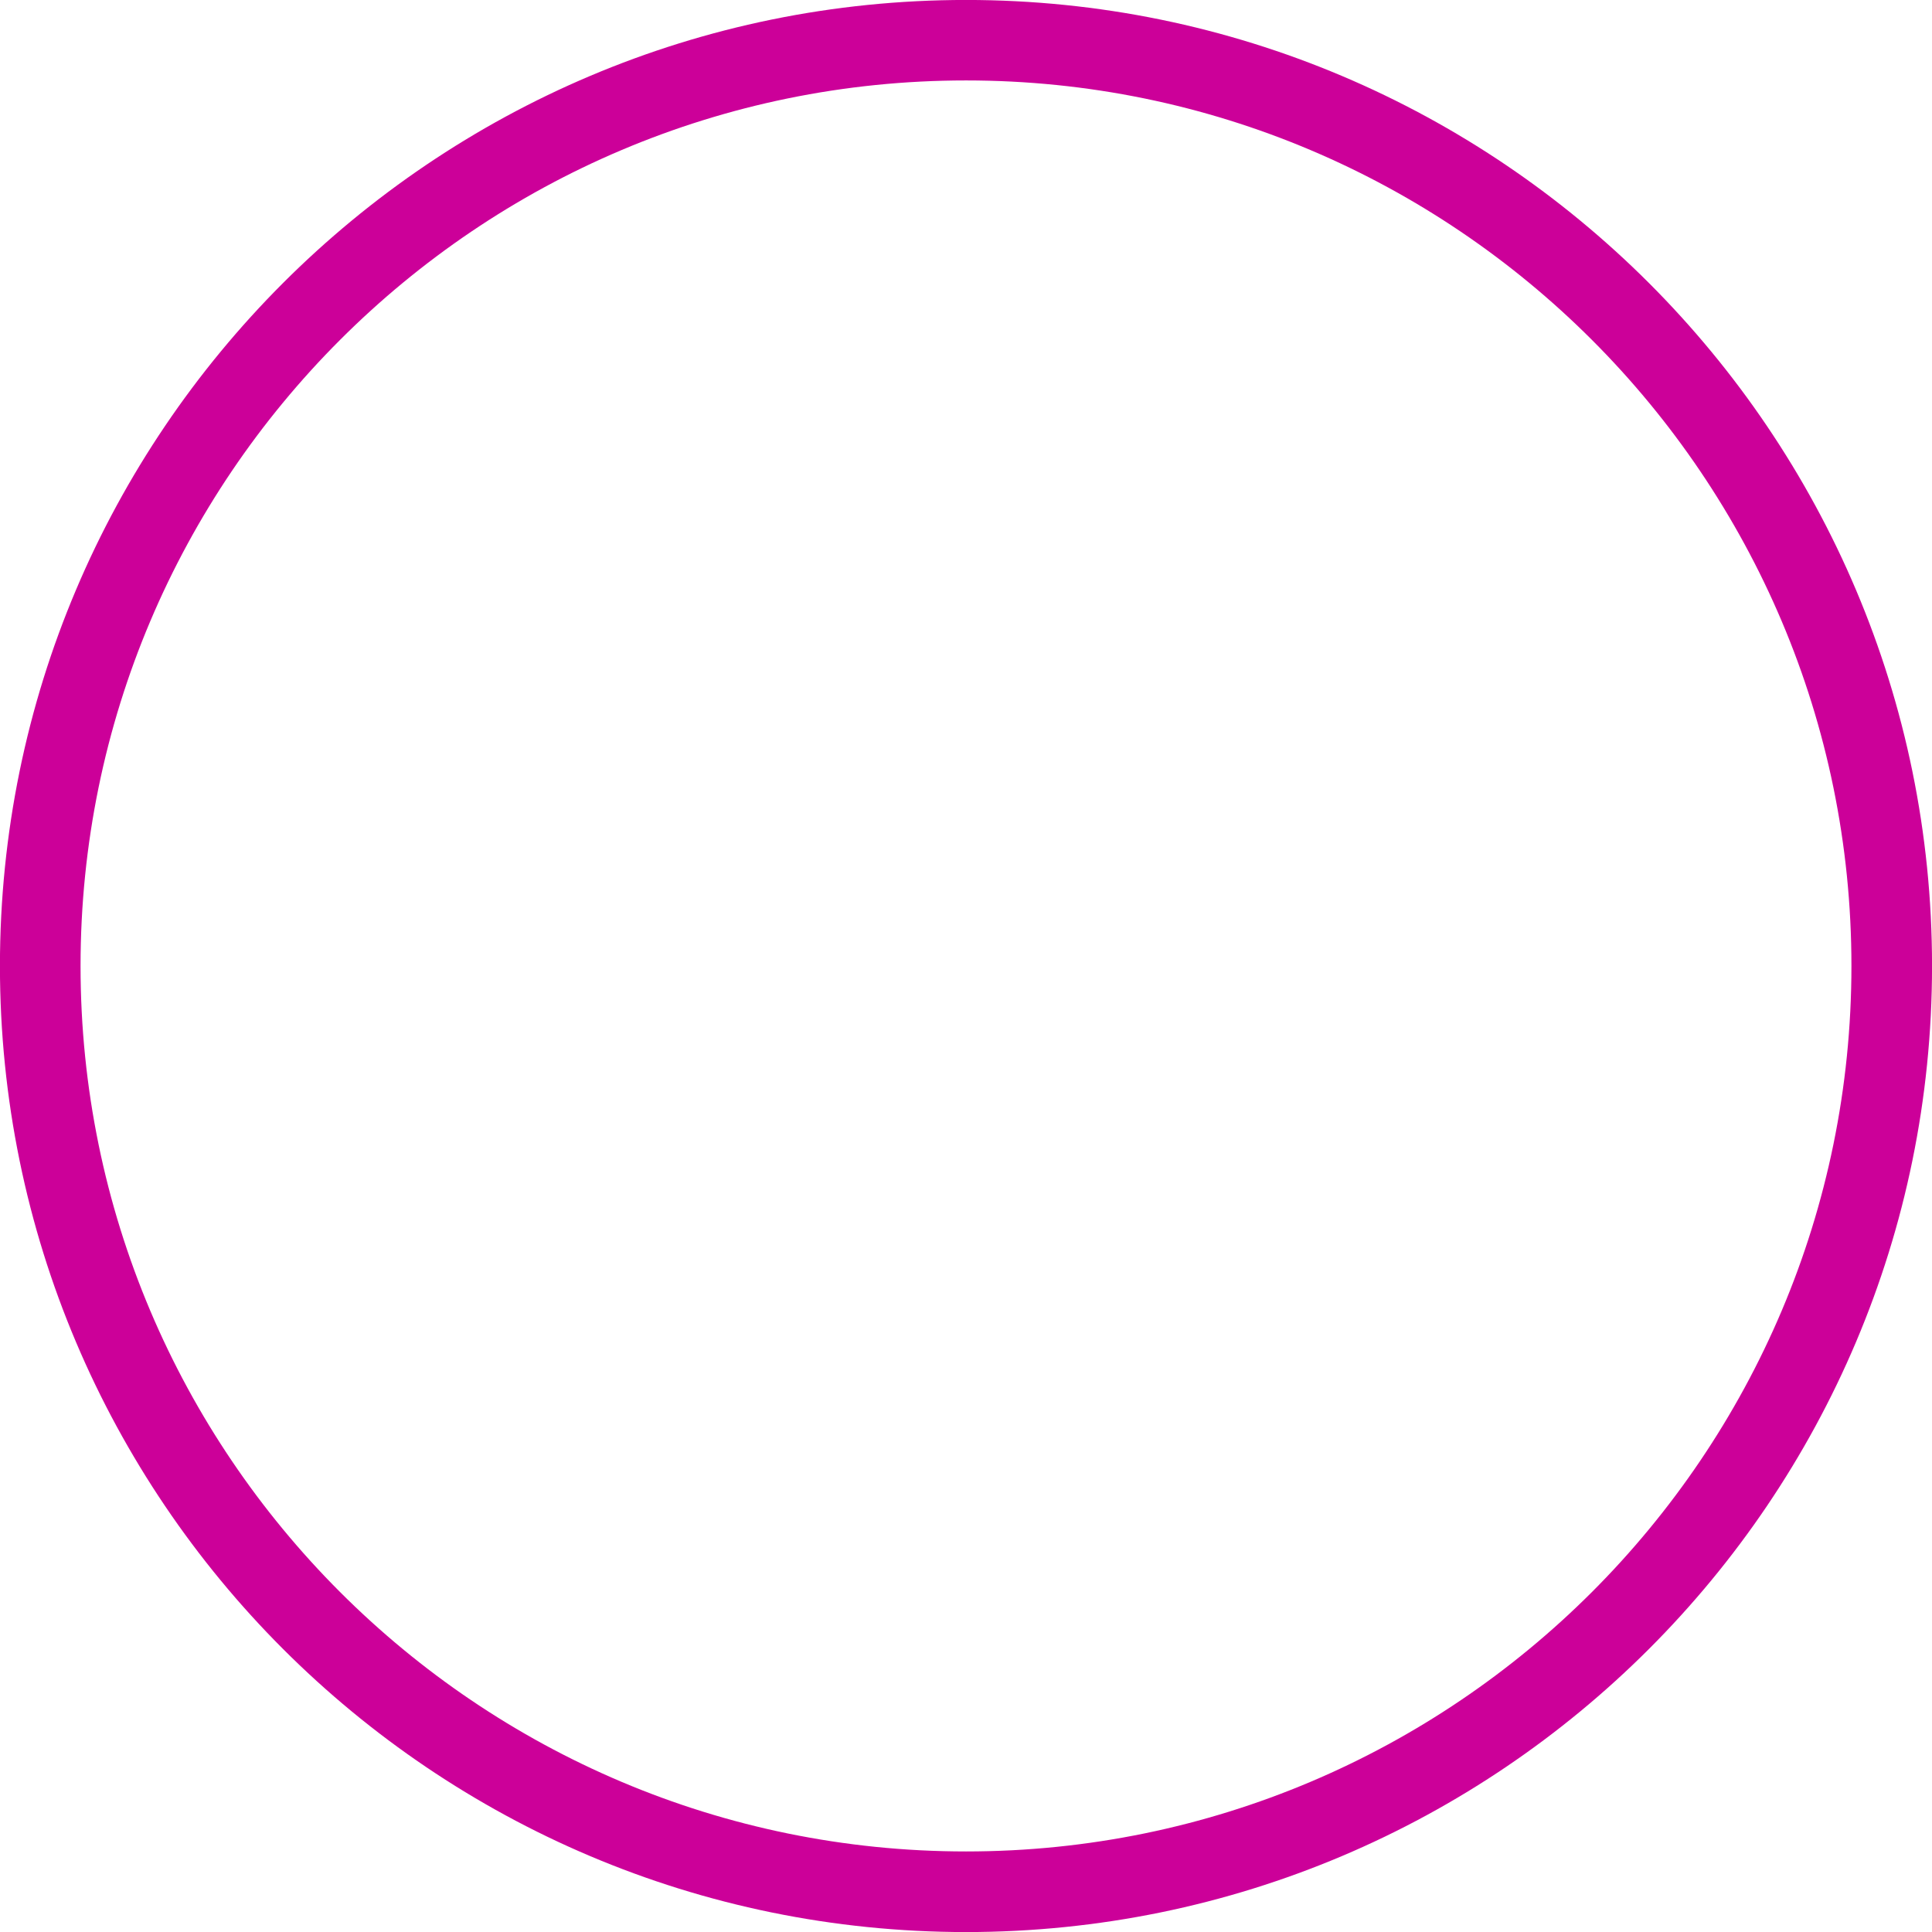
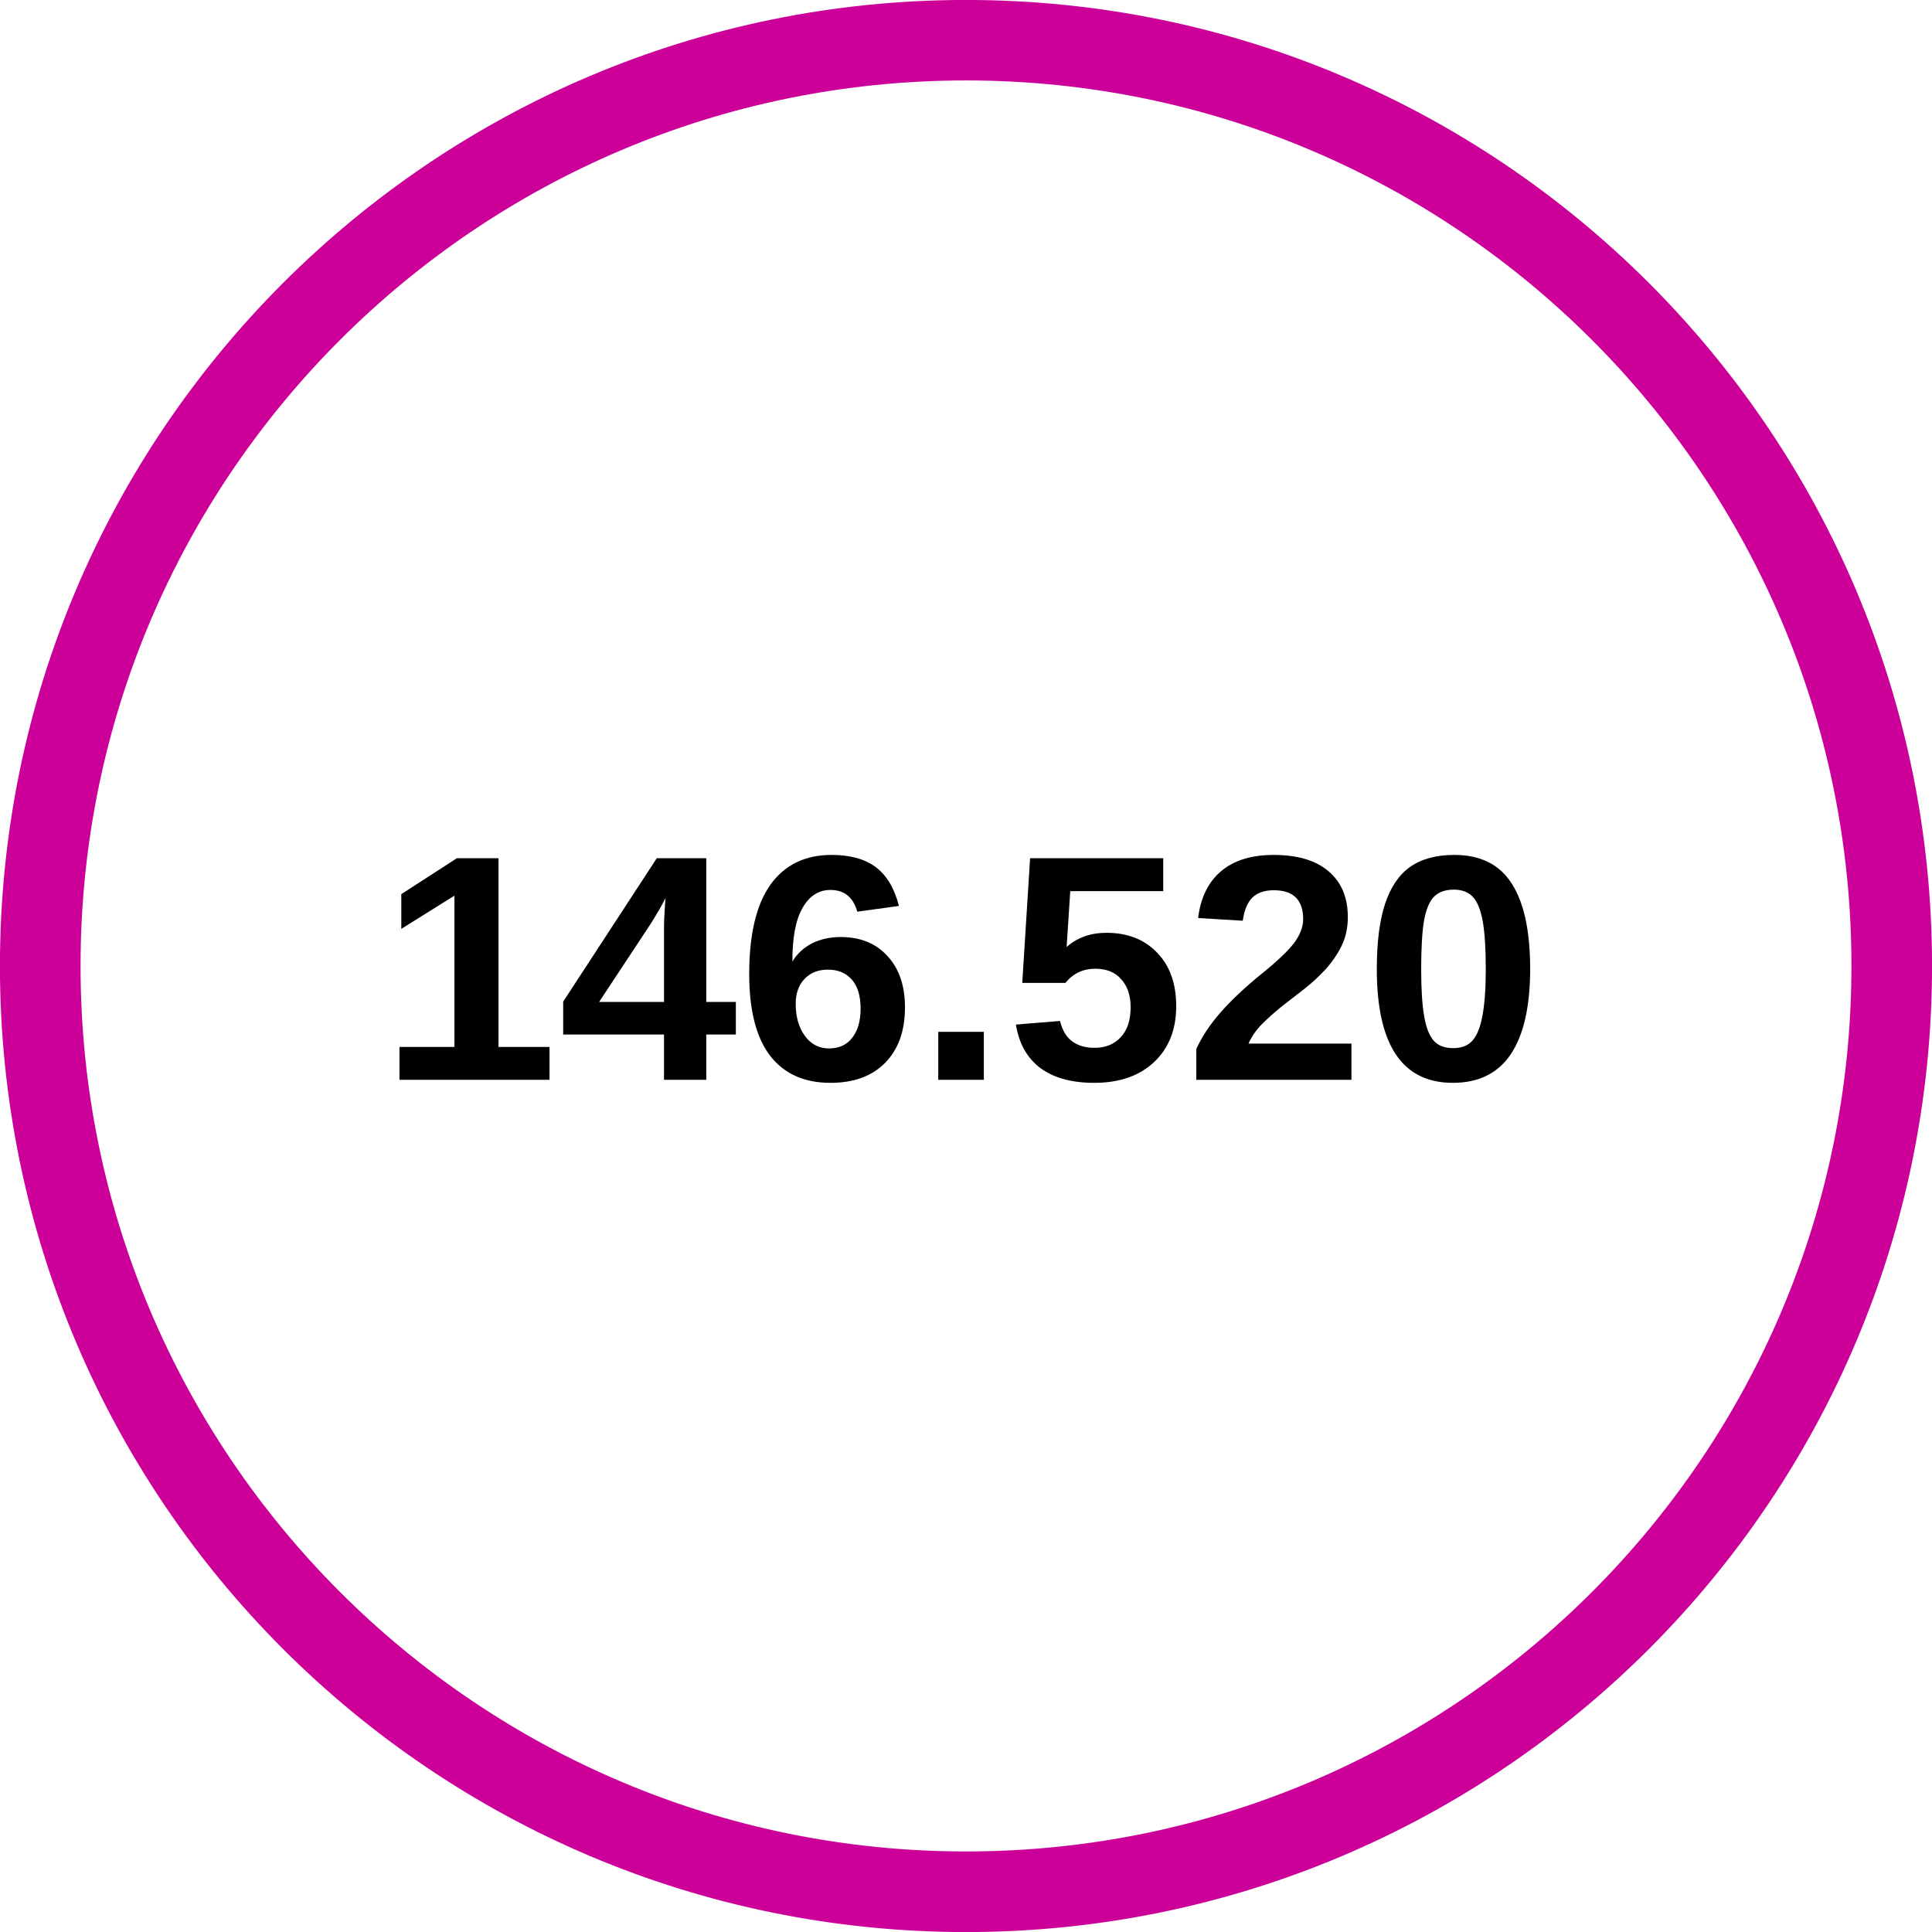
<svg xmlns="http://www.w3.org/2000/svg" width="100%" height="100%" viewBox="0 0 100 100" version="1.1" xml:space="preserve" style="fill-rule:evenodd;clip-rule:evenodd;stroke-linejoin:round;stroke-miterlimit:2;">
  <g id="ellipse" transform="matrix(6.65413,0,0,6.65413,-166.629,-187.196)">
    <path d="M32.556,28.132C36.703,28.132 40.07,31.499 40.07,35.646C40.07,39.794 36.703,43.161 32.556,43.161C28.408,43.161 25.041,39.794 25.041,35.646C25.041,31.499 28.408,28.132 32.556,28.132ZM32.556,28.758C28.754,28.758 25.668,31.845 25.668,35.646C25.668,39.448 28.754,42.534 32.556,42.534C36.357,42.534 39.443,39.448 39.443,35.646C39.443,31.845 36.357,28.758 32.556,28.758Z" style="fill:rgb(204,0,153);" />
  </g>
+   <g id="text" transform="matrix(1,0,0,1,-9.8617,18.0321)">
+     <g transform="matrix(16.6667,0,0,16.6667,89.7364,37.8557)">
+         </g>
+     <text x="29.491px" y="37.856px" style="font-family:'Arial-BoldMT', 'Arial', sans-serif;font-weight:700;font-size:16.667px;">146.520</text>
+   </g>
</svg>
